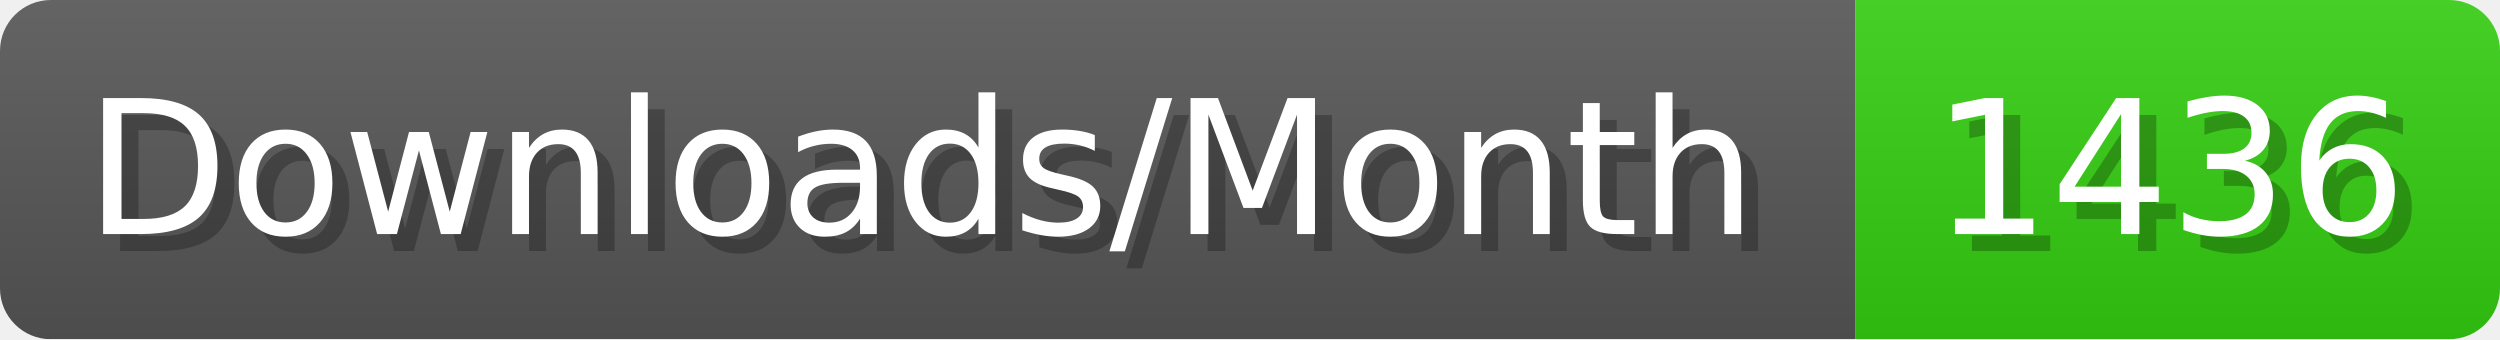
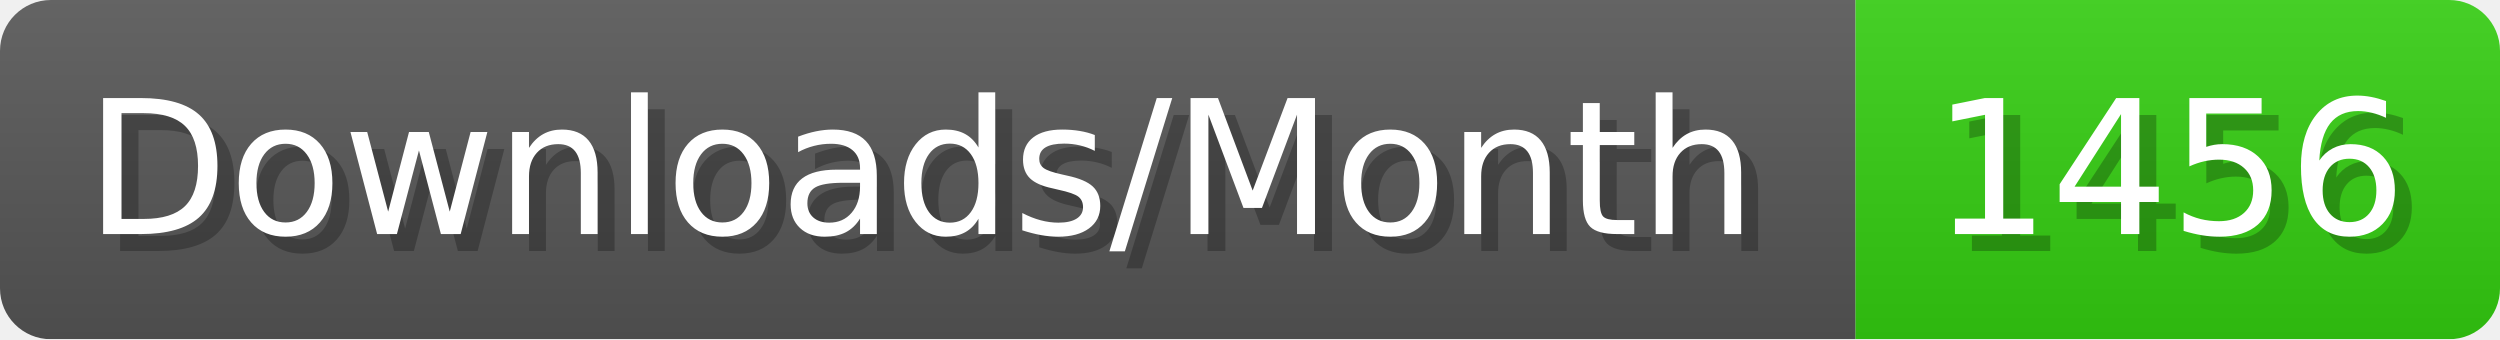
- <svg xmlns="http://www.w3.org/2000/svg" width="147.4" height="20" viewBox="0 0 1474 200" role="img" aria-label="Downloads/Month: 1436">
+ <svg xmlns="http://www.w3.org/2000/svg" width="147.4" height="20" viewBox="0 0 1474 200" role="img" aria-label="Downloads/Month: 1456">
  <linearGradient id="YlXUI" x2="0" y2="100%">
    <stop offset="0" stop-opacity=".1" stop-color="#EEE" />
    <stop offset="1" stop-opacity=".1" />
  </linearGradient>
  <mask id="JHhop">
    <rect width="1474" height="200" rx="30" fill="#FFF" />
  </mask>
  <g mask="url(#JHhop)">
    <rect width="1094" height="200" fill="#555" />
    <rect width="380" height="200" fill="#3C1" x="1094" />
    <rect width="1474" height="200" fill="url(#YlXUI)" />
  </g>
  <g aria-hidden="true" fill="#fff" text-anchor="start" font-family="Verdana,DejaVu Sans,sans-serif" font-size="110">
    <text x="60" y="148" textLength="994" fill="#000" opacity="0.25">Downloads/Month</text>
    <text x="50" y="138" textLength="994">Downloads/Month</text>
-     <text x="1149" y="148" textLength="280" fill="#000" opacity="0.25">1436</text>
-     <text x="1139" y="138" textLength="280">1436</text>
+     <text x="1149" y="148" textLength="280" fill="#000" opacity="0.25">1456</text>
+     <text x="1139" y="138" textLength="280">1456</text>
  </g>
</svg>
